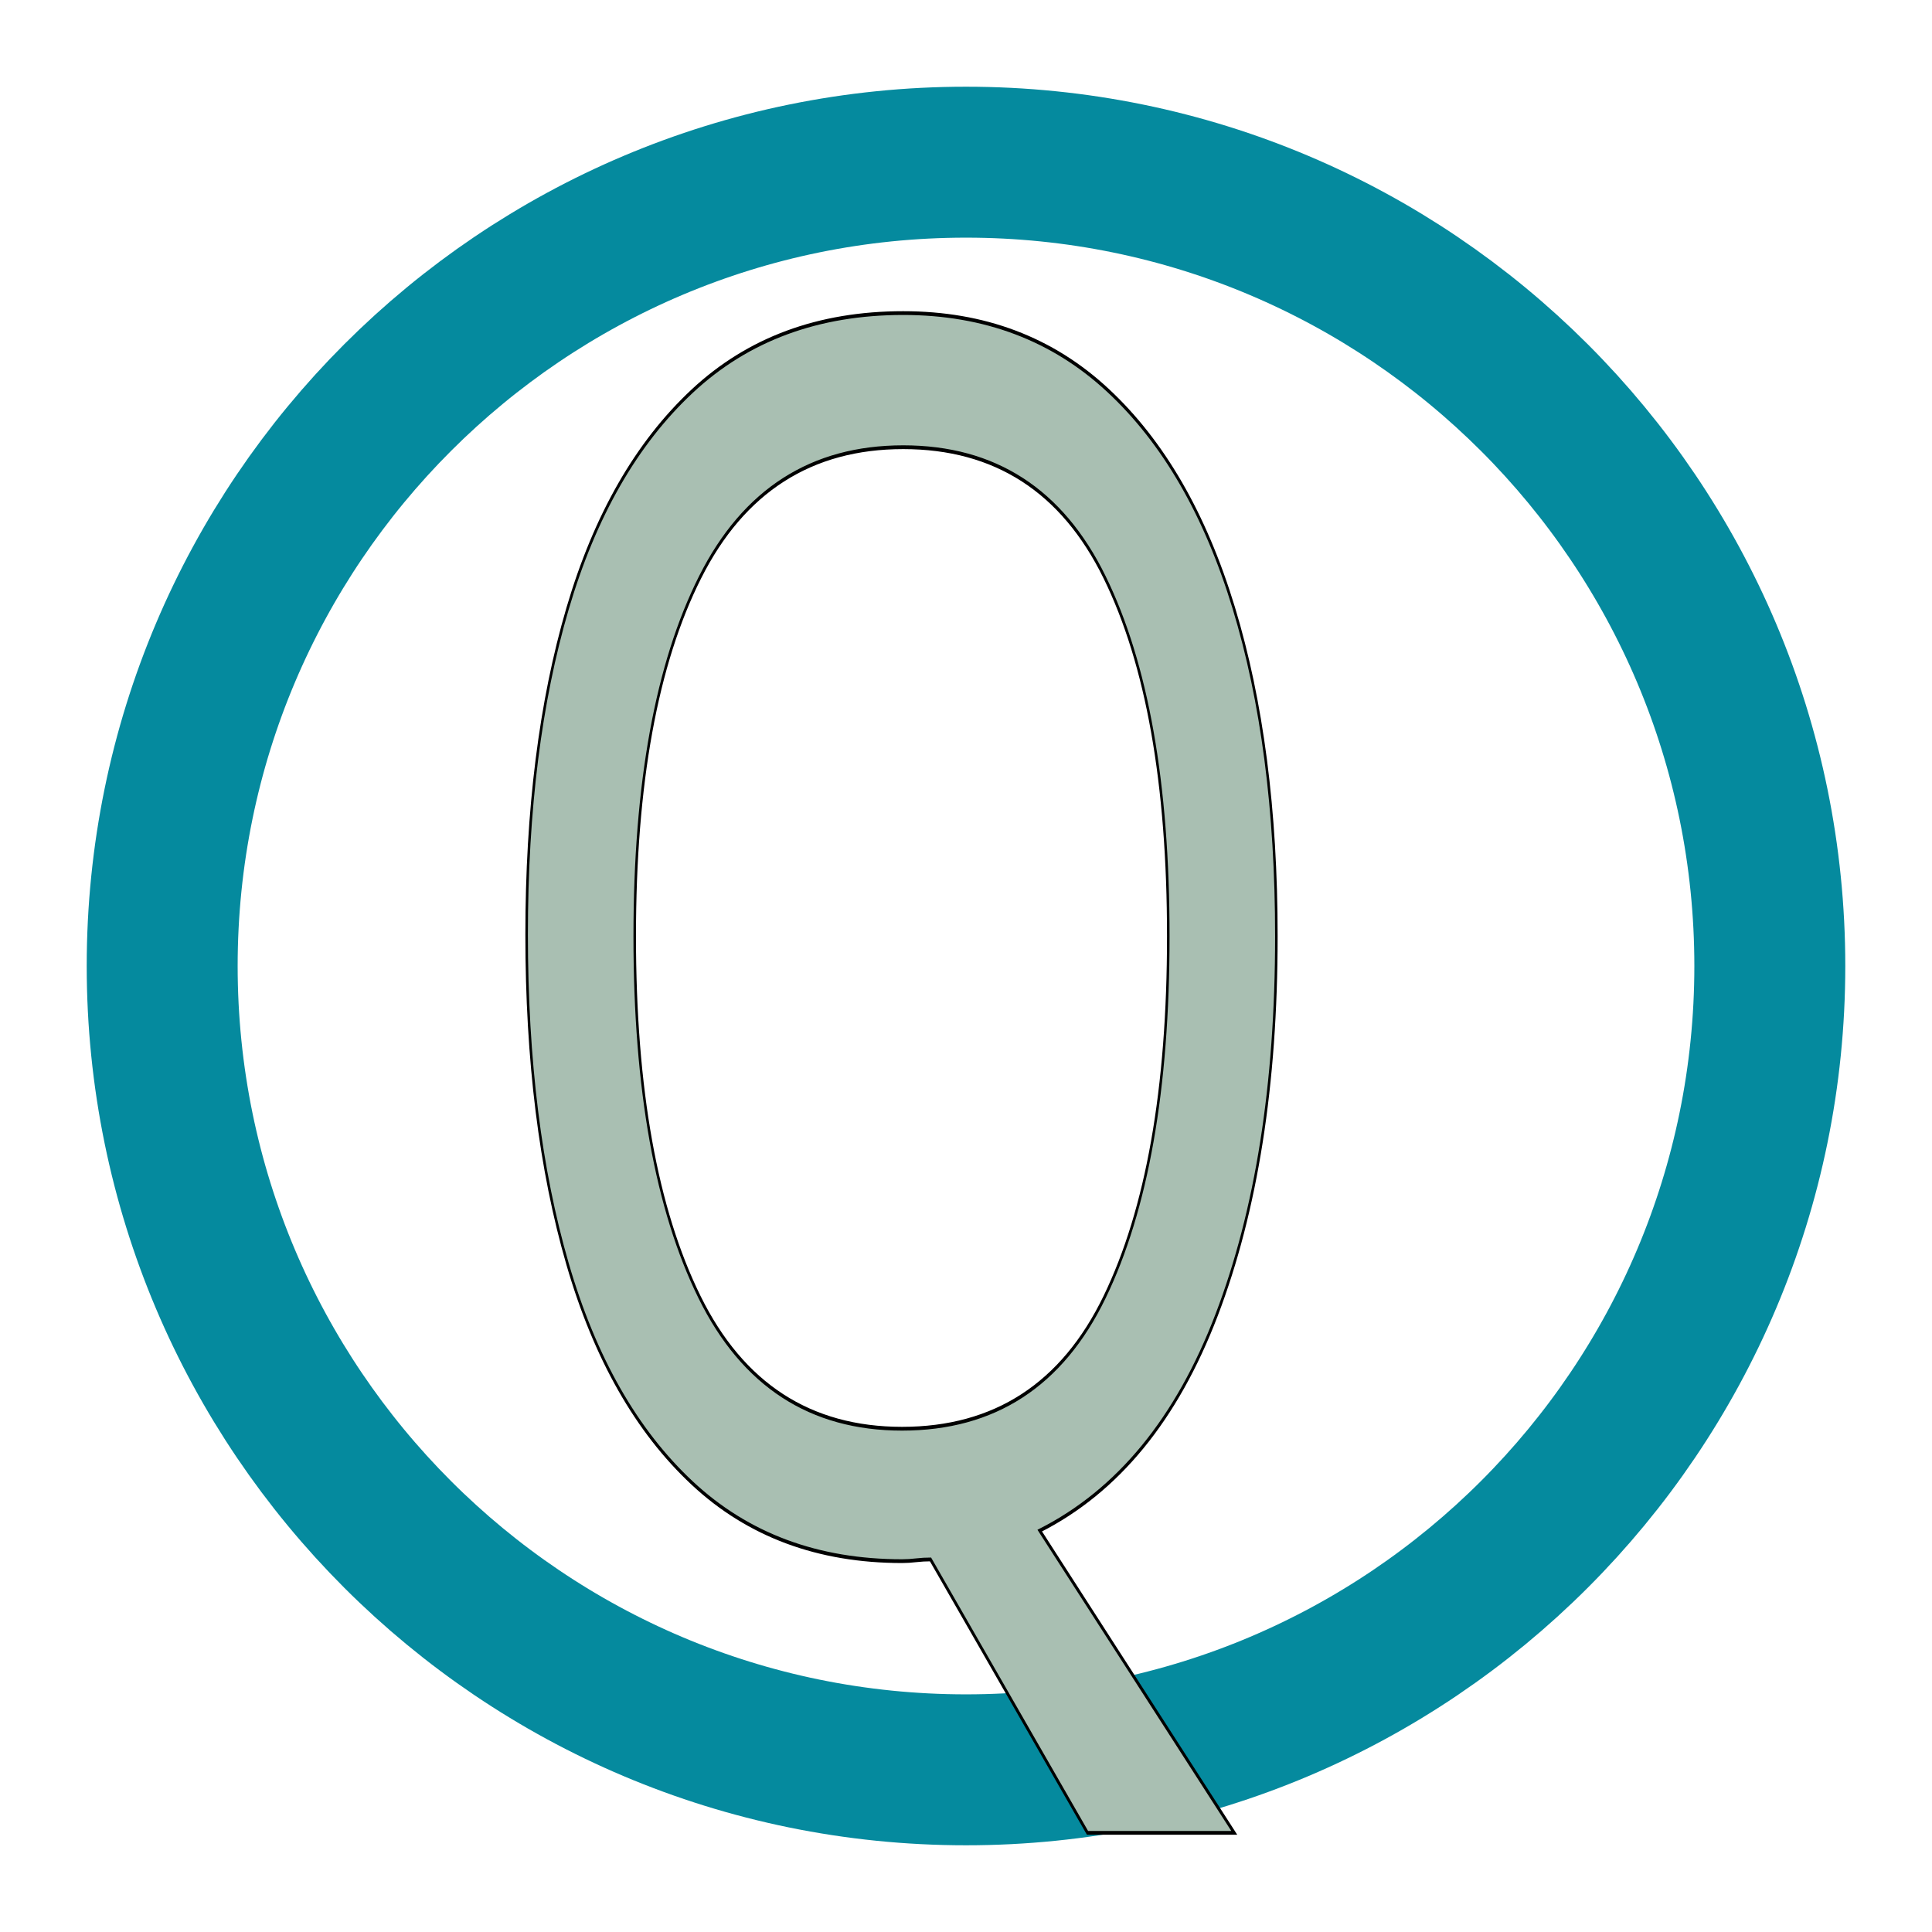
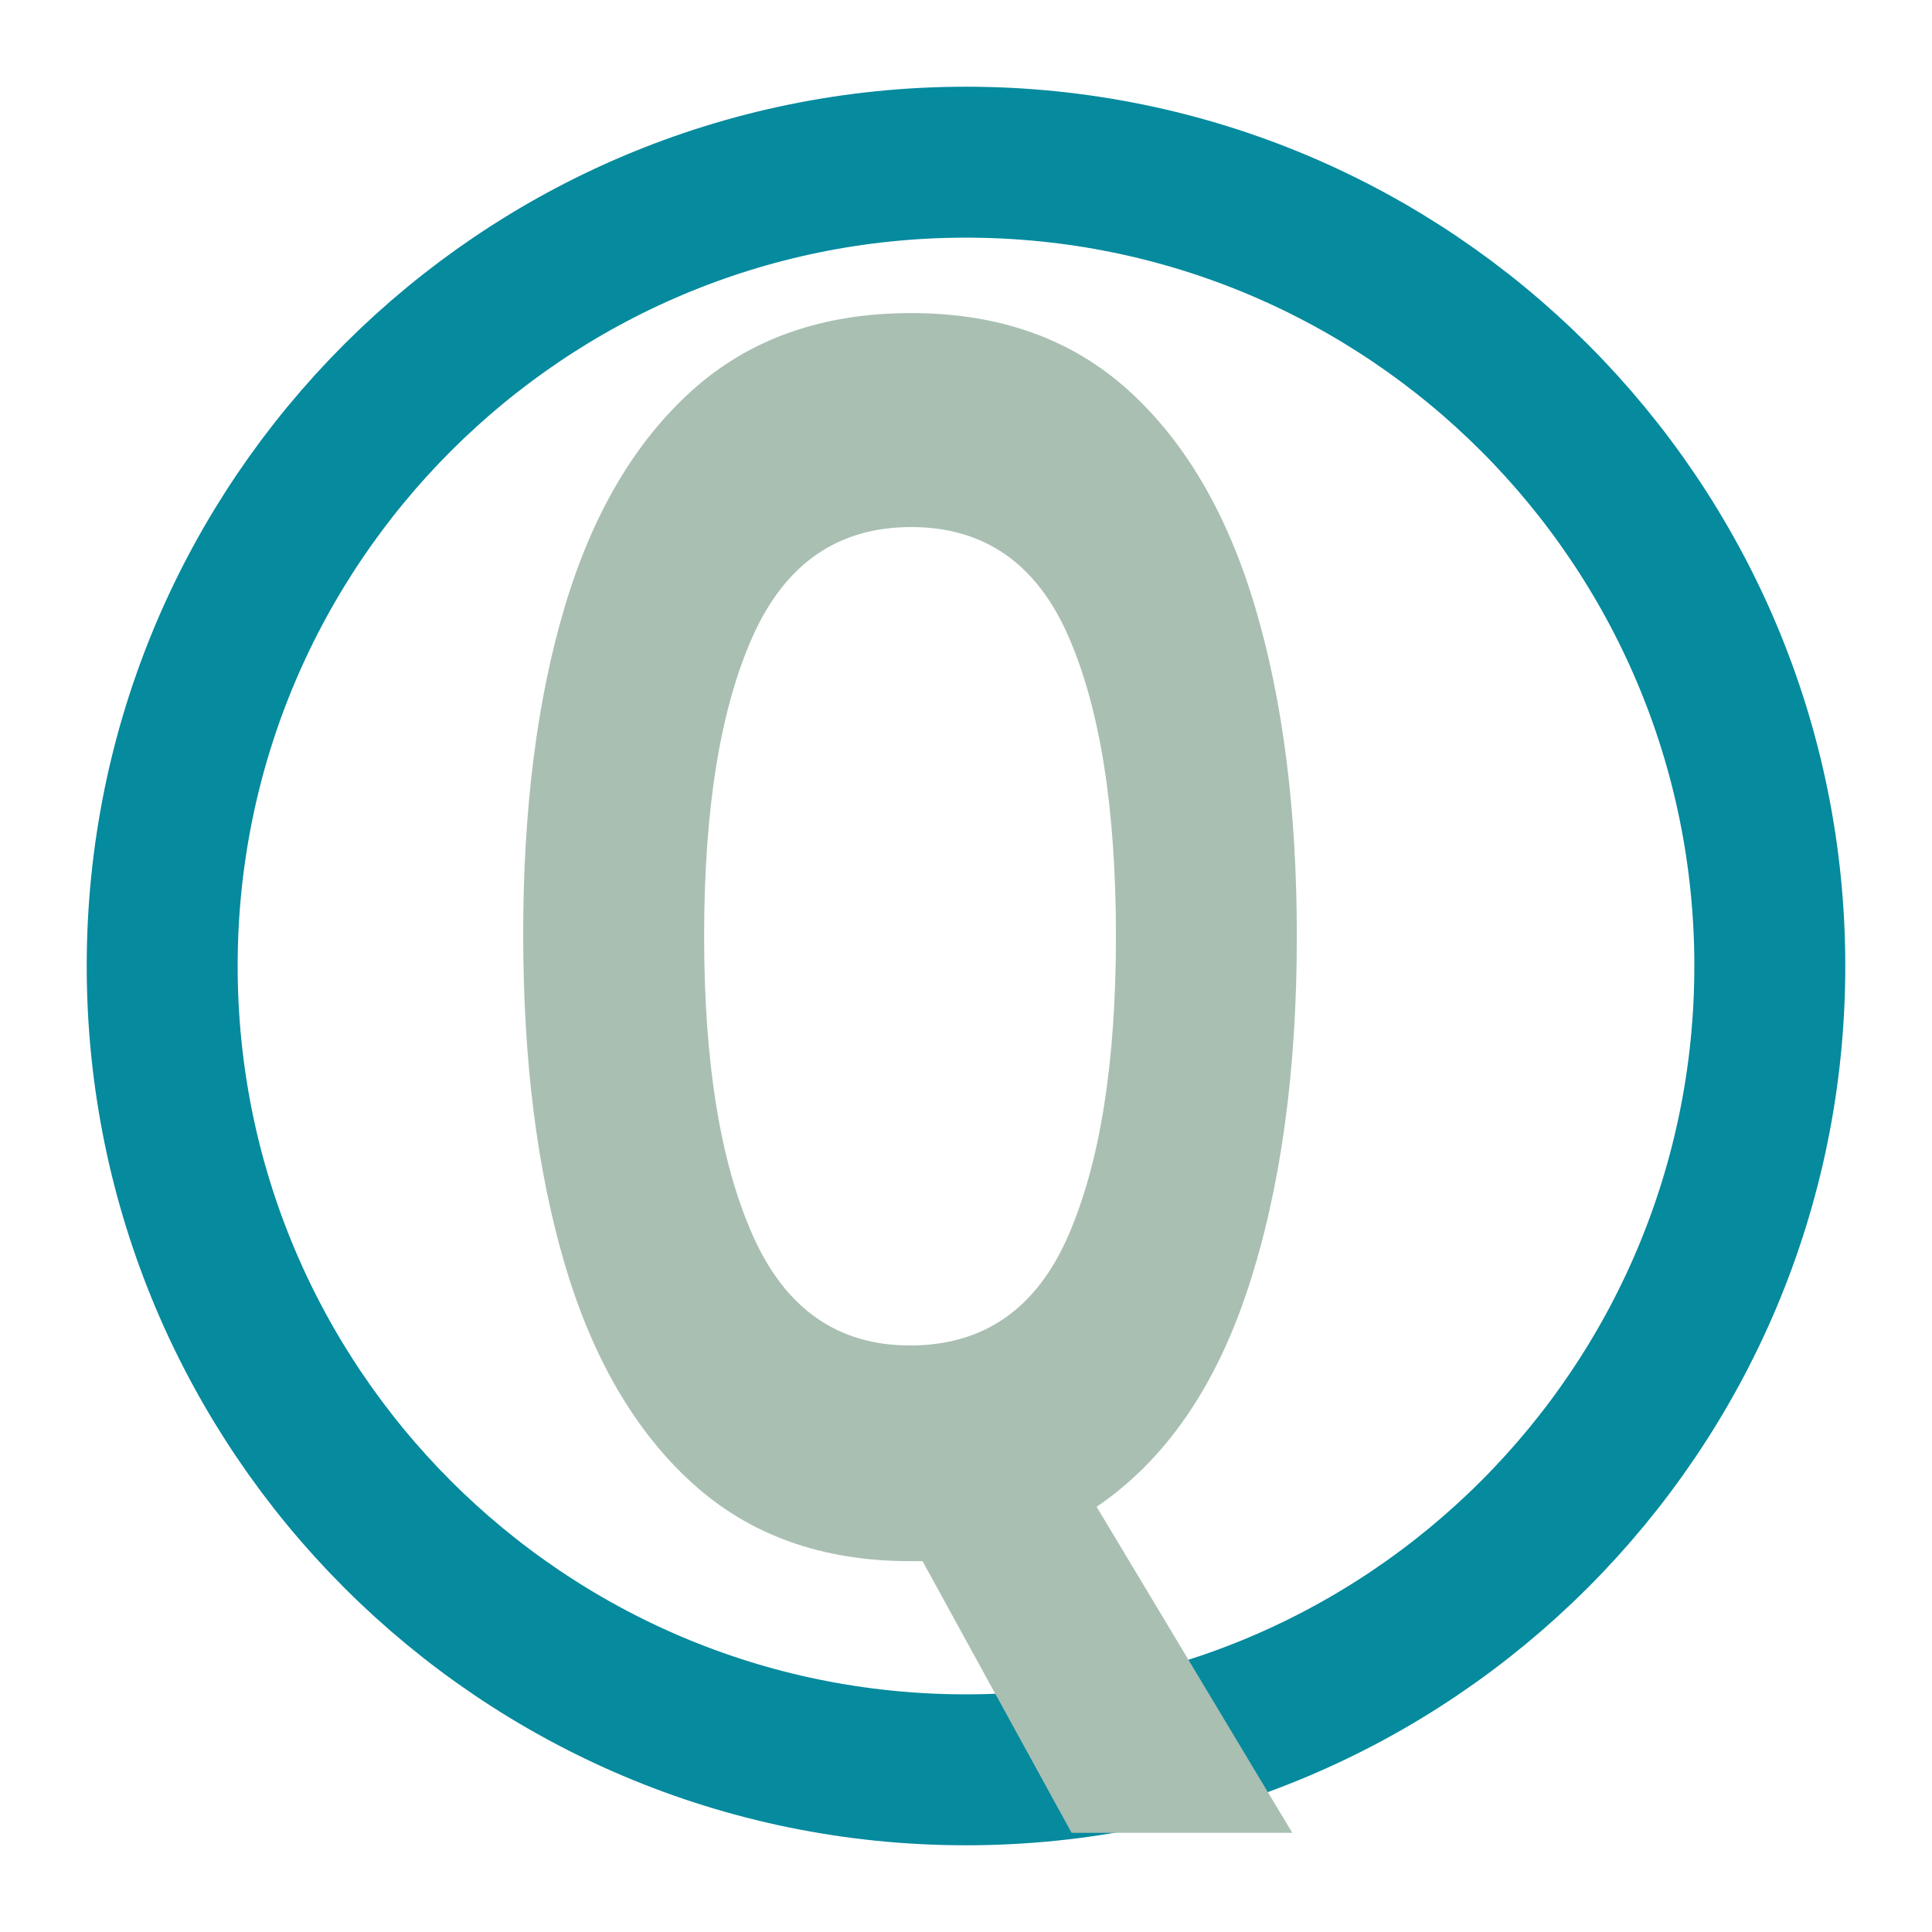
<svg xmlns="http://www.w3.org/2000/svg" id="Layer_1" version="1.1" viewBox="0 0 512 512">
  <defs>
    <style>
      .st0 {
+         fill: #a9bfb2;
+         font-family: ErasITC-Bold, 'Eras Bold ITC';
+         font-size: 450px;
+         font-weight: 700;
+         isolation: isolate;
+       }
+ 
+       .st1 {
+         fill: none;
        stroke: #058a9e;
+         stroke-miterlimit: 10;
        stroke-width: 40px;
      }

-       .st0, .st1, .st2 {
-         fill: none;
-       }
- 
-       .st0, .st3, .st2 {
-         stroke-miterlimit: 10;
-       }
- 
-       .st4 {
+       .st2 {
        display: none;
        fill: #687a7b;
      }
- 
-       .st3 {
-         fill: #a9bfb2;
-         font-family: ErasITC-Demi, 'Eras Demi ITC';
-         font-size: 450px;
-         font-weight: 300;
-         stroke: #000;
-       }
- 
-       .st2 {
-         stroke: #a9bfb2;
-         stroke-width: 24px;
-       }
    </style>
  </defs>
-   <rect class="st4" y="0" width="512" height="512" />
-   <circle class="st0" cx="256" cy="256" r="213.02" />
-   <text class="st3" transform="translate(121.17 409.22) scale(.67 1)">
+   <rect class="st2" y="0" width="512" height="512" />
+   <circle class="st1" cx="256" cy="256" r="213.02" />
+   <text class="st0" transform="translate(121.17 409.22) scale(.67 1)">
    <tspan x="0" y="0">Q</tspan>
  </text>
-   <g>
-     <line class="st1" x1="-54.74" y1="453.5" x2="-54.74" y2="25.37" />
-     <g>
-       <line class="st2" x1="-54.74" y1="453.5" x2="-54.74" y2="428.5" />
-       <line class="st2" x1="-54.74" y1="374.48" x2="-54.74" y2="77.38" />
-       <line class="st2" x1="-54.74" y1="50.37" x2="-54.74" y2="25.37" />
-     </g>
-   </g>
</svg>
